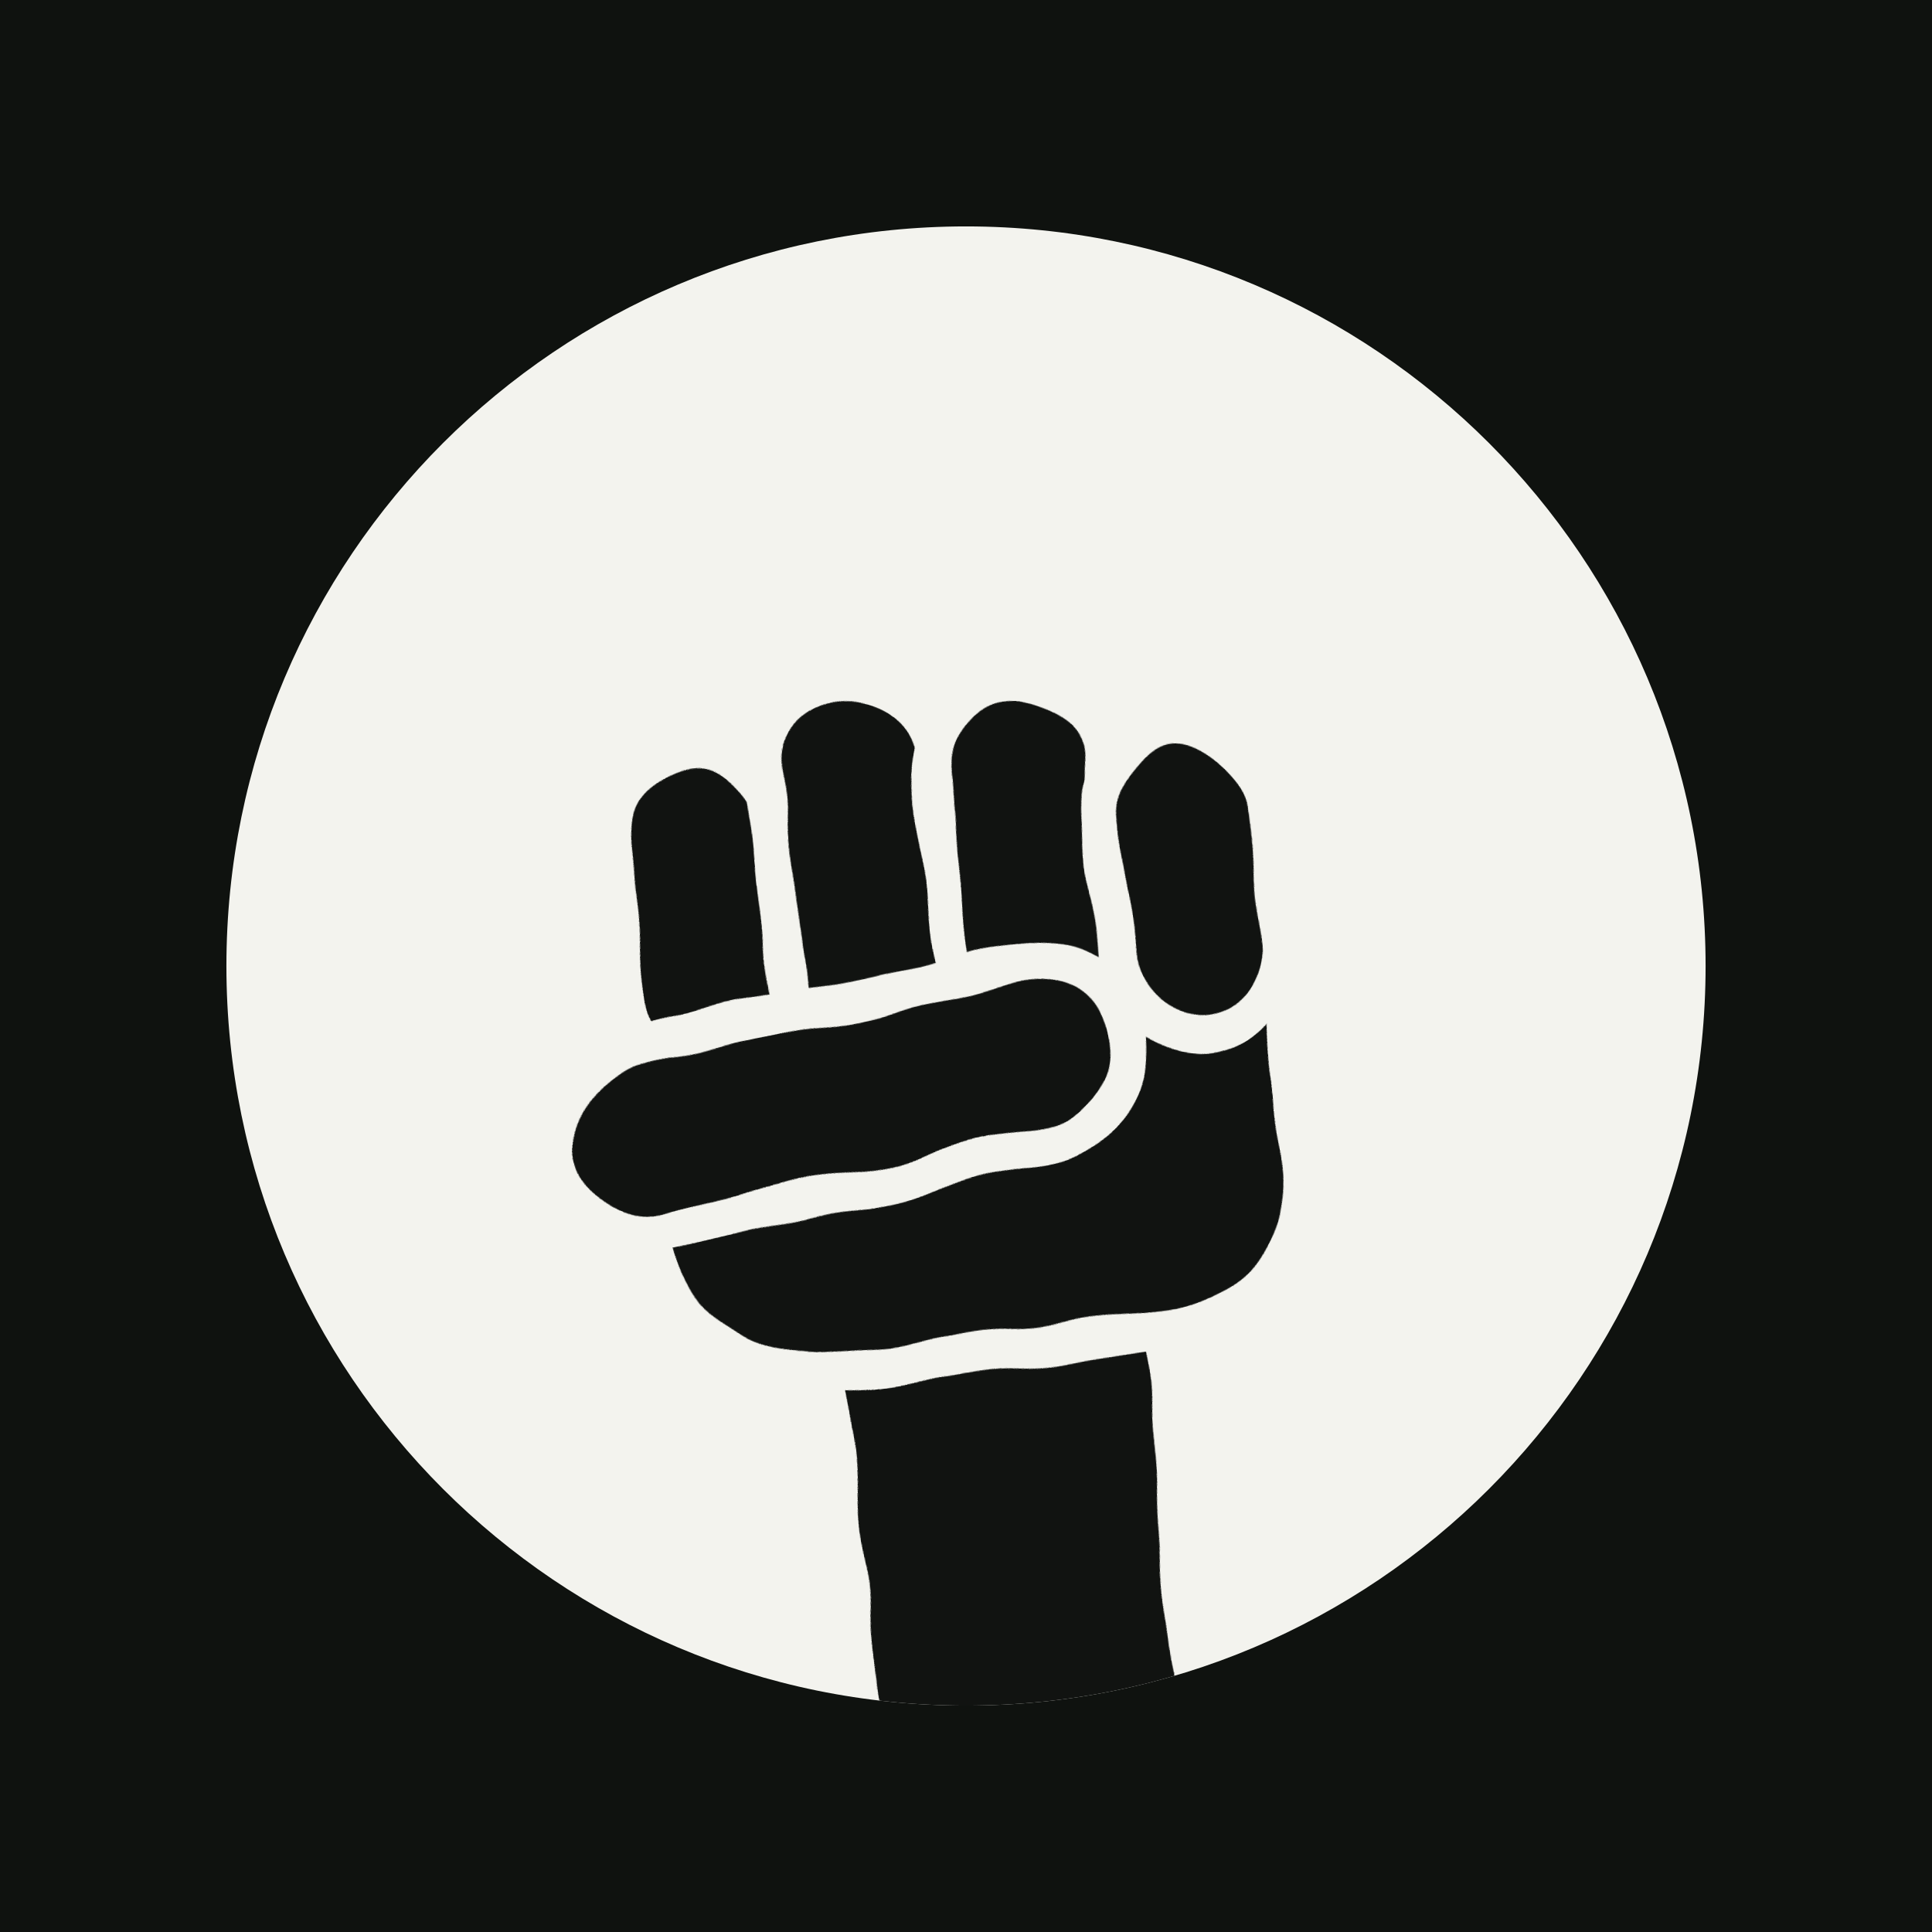
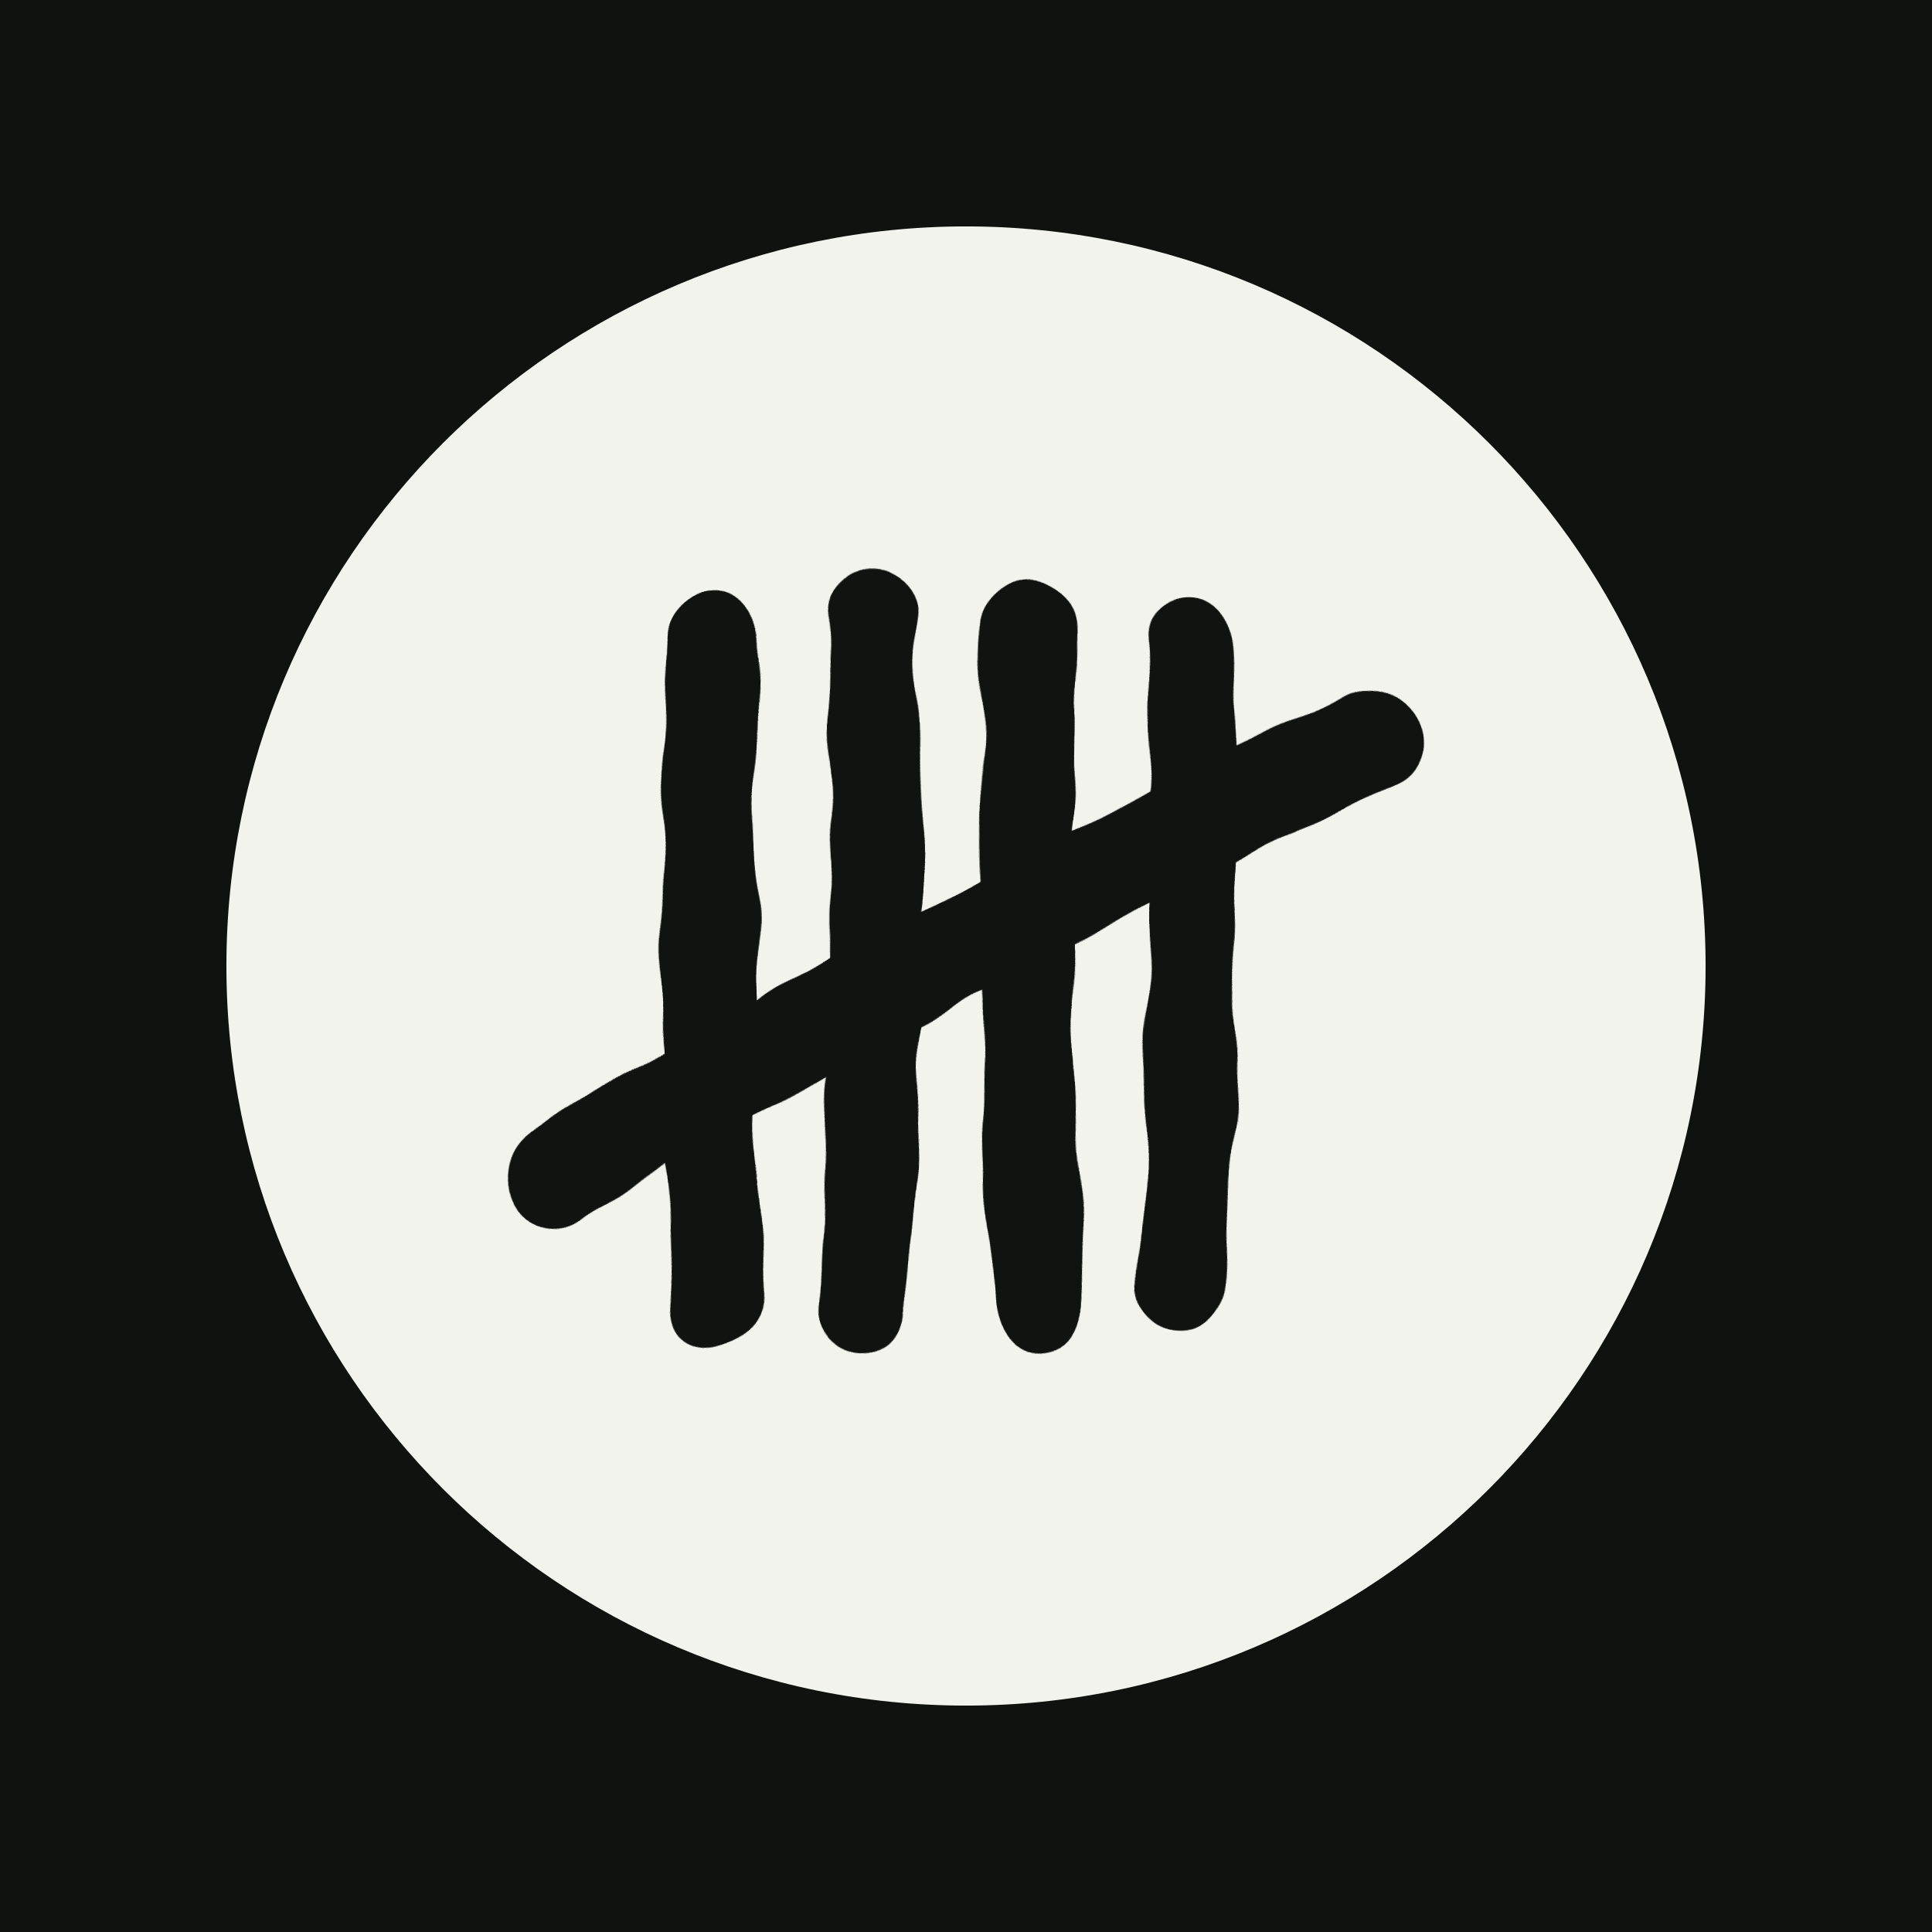
<svg xmlns="http://www.w3.org/2000/svg" width="1024" height="1024" viewBox="0 0 1024 1024">
  <defs>
-     <clipPath id="disc">
-       <circle cx="512" cy="512" r="392" />
-     </clipPath>
    <filter id="ink" x="-10%" y="-10%" width="120%" height="120%">
-       <feTurbulence type="fractalNoise" baseFrequency="0.014" numOctaves="2" seed="7" result="noise" />
-       <feDisplacementMap in="SourceGraphic" in2="noise" scale="13" xChannelSelector="R" yChannelSelector="G" />
+       <feTurbulence type="fractalNoise" baseFrequency="0.016" numOctaves="2" seed="11" result="noise" />
+       <feDisplacementMap in="SourceGraphic" in2="noise" scale="12" xChannelSelector="R" yChannelSelector="G" />
    </filter>
-     <mask id="fist" maskUnits="userSpaceOnUse" x="0" y="0" width="1024" height="1024">
-       <g transform="translate(512 520) scale(0.82) translate(-512 -560) rotate(-6 512 640)" stroke="#000" stroke-width="24" stroke-linejoin="round">
-         <rect x="404" y="740" width="216" height="520" rx="48" fill="#fff" />
-         <rect x="300" y="460" width="424" height="340" rx="100" fill="#fff" />
-         <rect x="300" y="396" width="110" height="214" rx="55" fill="#fff" />
-         <rect x="406" y="360" width="110" height="250" rx="55" fill="#fff" />
-         <rect x="512" y="372" width="110" height="238" rx="55" fill="#fff" />
-         <rect x="618" y="410" width="106" height="200" rx="53" fill="#fff" />
-         <rect x="246" y="566" width="376" height="120" rx="60" fill="#fff" transform="rotate(-7 434 626)" />
-       </g>
-     </mask>
  </defs>
  <rect width="1024" height="1024" fill="#0F120F" />
  <circle cx="512" cy="512" r="392" fill="#F3F3EE" />
-   <g clip-path="url(#disc)">
-     <g filter="url(#ink)">
-       <rect width="1024" height="1024" fill="#111311" mask="url(#fist)" />
-     </g>
+   <g filter="url(#ink)" fill="none" stroke="#111311" stroke-linecap="round">
+     <path d="M378,338 Q372,512 380,688" stroke-width="50" />
+     <path d="M462,326 Q468,510 458,694" stroke-width="48" />
+     <path d="M546,334 Q540,512 550,690" stroke-width="50" />
+     <path d="M630,340 Q636,508 626,682" stroke-width="47" />
+     <path d="M296,622 Q500,500 726,392" stroke-width="54" />
  </g>
</svg>
